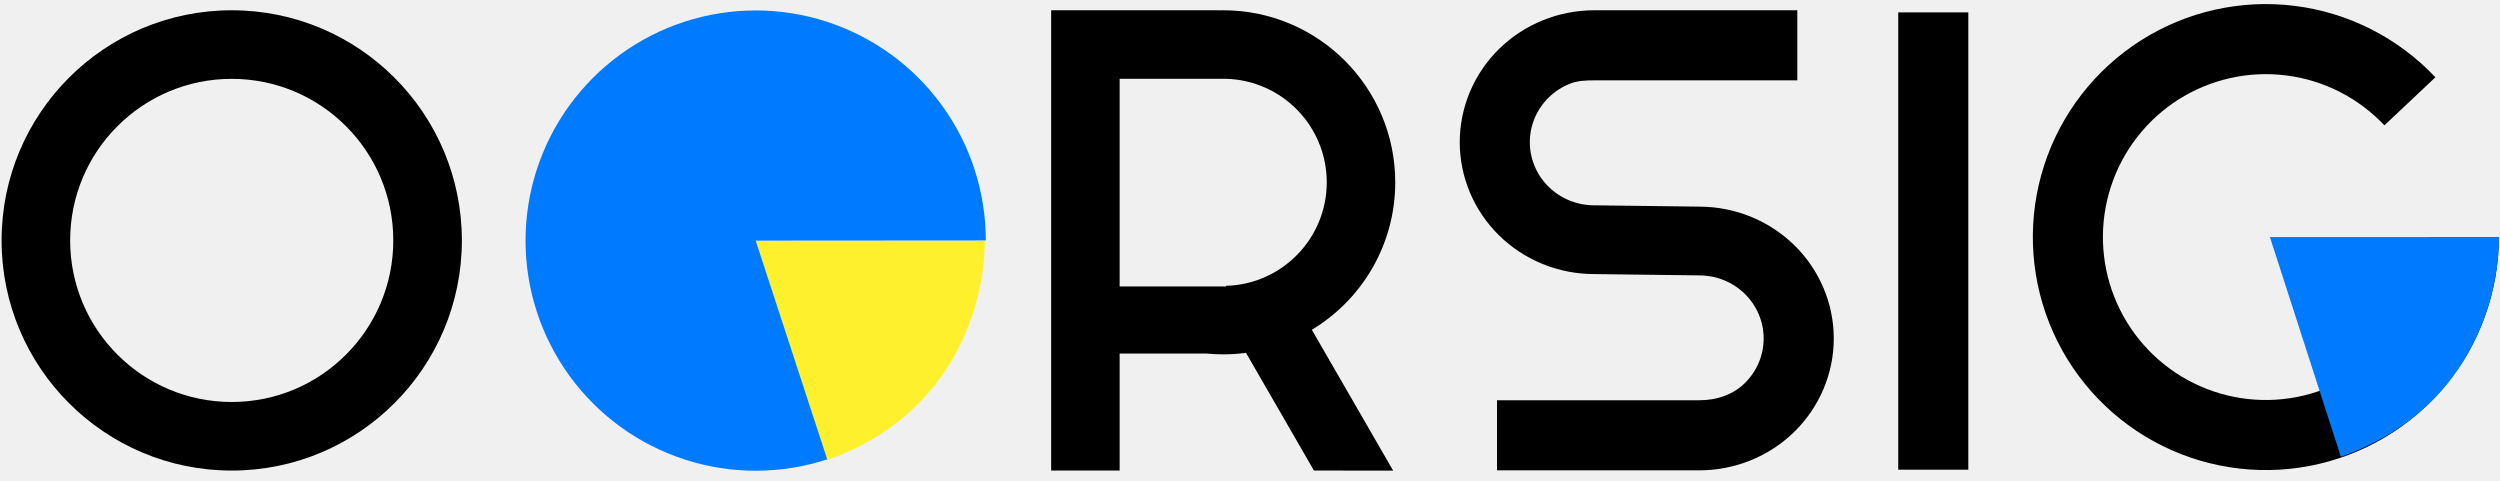
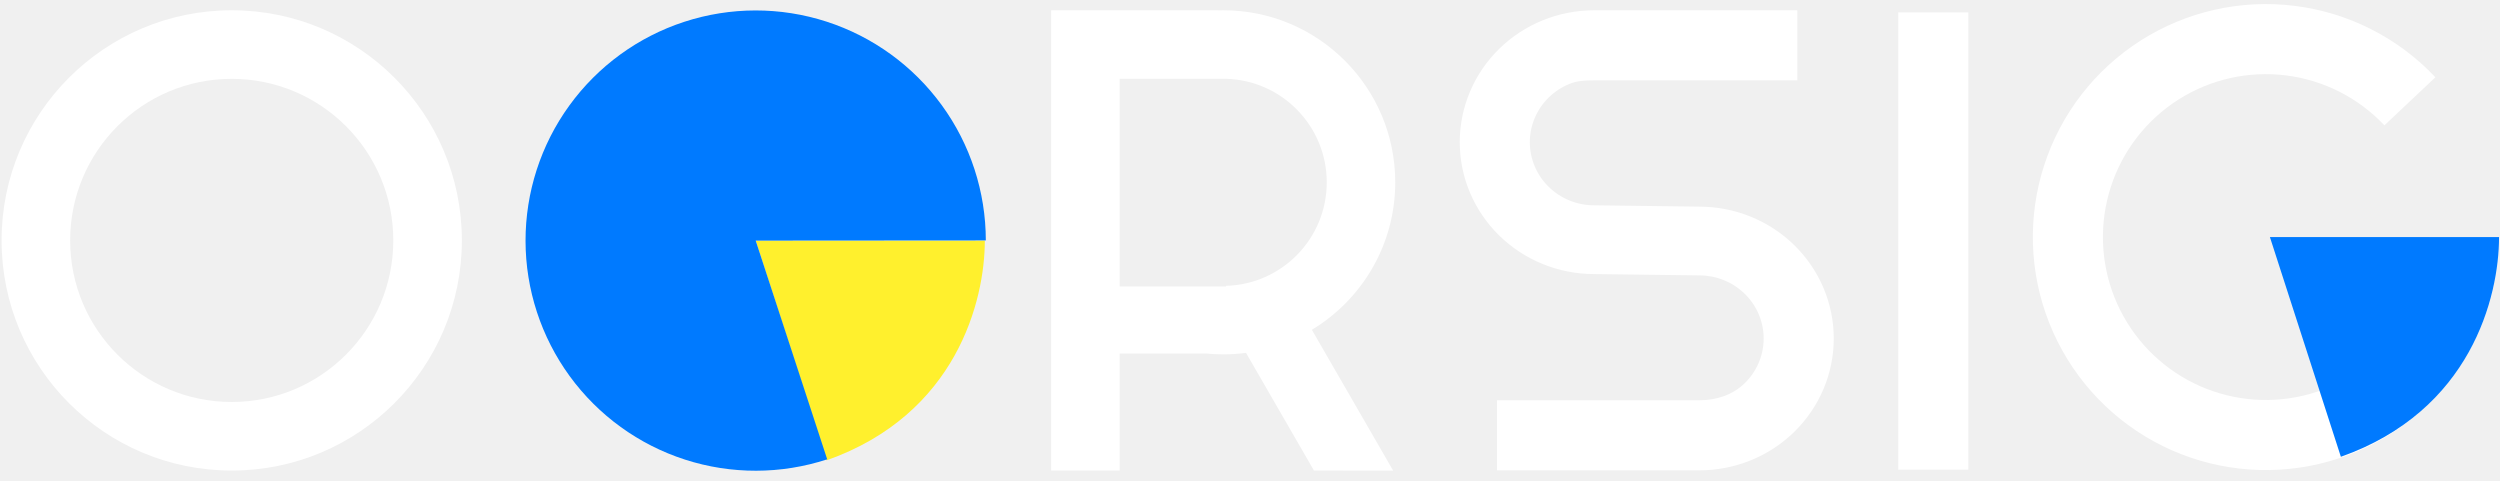
<svg xmlns="http://www.w3.org/2000/svg" width="1435" height="276" viewBox="0 0 1435 276" fill="none">
-   <path d="M265.111 138C265.111 210.958 205.967 270.102 133.009 270.102C60.052 270.102 0.908 210.958 0.908 138C0.908 65.042 60.052 5.898 133.009 5.898C205.967 5.898 265.111 65.042 265.111 138ZM40.268 138C40.268 189.219 81.79 230.741 133.009 230.741C184.229 230.741 225.751 189.219 225.751 138C225.751 86.78 184.229 45.259 133.009 45.259C81.79 45.259 40.268 86.78 40.268 138Z" fill="black" />
+   <path d="M265.111 138C265.111 210.958 205.967 270.102 133.009 270.102C60.052 270.102 0.908 210.958 0.908 138C0.908 65.042 60.052 5.898 133.009 5.898C205.967 5.898 265.111 65.042 265.111 138ZM40.268 138C40.268 189.219 81.79 230.741 133.009 230.741C184.229 230.741 225.751 189.219 225.751 138C225.751 86.78 184.229 45.259 133.009 45.259C81.79 45.259 40.268 86.78 40.268 138Z" fill="white" />
  <path d="M565.29 138.099C565.29 172.499 549.087 237.878 474.495 264.204L433.762 138.099H565.29Z" fill="#FFF02D" />
  <path d="M474.816 263.66C448.294 272.332 419.707 272.383 393.155 263.805C366.602 255.228 343.448 238.463 327.011 215.914C310.575 193.366 301.7 166.191 301.66 138.288C301.621 110.384 310.418 83.185 326.79 60.59C343.162 37.994 366.269 21.163 392.797 12.51C419.324 3.857 447.911 3.826 474.457 12.422C501.004 21.018 524.147 37.8 540.567 60.36C556.988 82.92 565.844 110.1 565.864 138.004L433.762 138.1L474.816 263.66Z" fill="#007AFF" />
-   <path d="M1434.33 136.079C1434.33 167.192 1423.48 197.331 1403.66 221.308C1383.83 245.284 1356.26 261.598 1325.71 267.441C1295.15 273.284 1263.51 268.29 1236.23 253.32C1208.96 238.349 1187.76 214.337 1176.28 185.419C1164.8 156.502 1163.77 124.487 1173.35 94.887C1182.93 65.287 1202.53 39.954 1228.78 23.25C1255.03 6.545 1286.28 -0.486 1317.15 3.367C1348.02 7.22 1376.59 21.717 1397.92 44.36L1368.65 71.945C1353.73 56.111 1333.76 45.975 1312.17 43.28C1290.58 40.586 1268.73 45.502 1250.38 57.183C1232.02 68.864 1218.32 86.578 1211.62 107.276C1204.92 127.973 1205.64 150.36 1213.67 170.58C1221.69 190.801 1236.52 207.591 1255.59 218.06C1274.66 228.528 1296.78 232.02 1318.15 227.934C1339.52 223.849 1358.79 212.441 1372.66 195.675C1386.52 178.909 1394.11 157.835 1394.11 136.079H1434.33Z" fill="black" />
+   <path d="M1434.33 136.079C1434.33 167.192 1423.48 197.331 1403.66 221.308C1383.83 245.284 1356.26 261.598 1325.71 267.441C1295.15 273.284 1263.51 268.29 1236.23 253.32C1208.96 238.349 1187.76 214.337 1176.28 185.419C1164.8 156.502 1163.77 124.487 1173.35 94.887C1182.93 65.287 1202.53 39.954 1228.78 23.25C1255.03 6.545 1286.28 -0.486 1317.15 3.367C1348.02 7.22 1376.59 21.717 1397.92 44.36L1368.65 71.945C1353.73 56.111 1333.76 45.975 1312.17 43.28C1290.58 40.586 1268.73 45.502 1250.38 57.183C1232.02 68.864 1218.32 86.578 1211.62 107.276C1204.92 127.973 1205.64 150.36 1213.67 170.58C1221.69 190.801 1236.52 207.591 1255.59 218.06C1274.66 228.528 1296.78 232.02 1318.15 227.934C1339.52 223.849 1358.79 212.441 1372.66 195.675C1386.52 178.909 1394.11 157.835 1394.11 136.079H1434.33Z" fill="white" />
  <path d="M1434.45 136.09C1434.45 170.49 1418.25 235.869 1343.66 262.195L1302.93 136.09H1434.45Z" fill="#007AFF" />
-   <path fill-rule="evenodd" clip-rule="evenodd" d="M915.054 157.318C904.921 157.318 894.887 155.359 885.526 151.555C876.164 147.75 867.658 142.173 860.493 135.143C853.328 128.113 847.645 119.766 843.767 110.581C839.889 101.395 837.894 91.55 837.894 81.608C837.894 71.666 839.889 61.821 843.767 52.635C847.645 43.45 853.328 35.103 860.493 28.073C867.658 21.043 876.164 15.466 885.526 11.661C894.887 7.857 904.921 5.898 915.054 5.898H915.054H1031.66V46.128H915.054V46.12C910.204 46.12 905.401 46.306 900.92 48.127C896.439 49.948 892.367 52.617 888.938 55.983C885.508 59.348 882.787 63.343 880.931 67.74C879.075 72.136 878.12 76.849 878.12 81.608C878.12 86.367 879.075 91.079 880.931 95.476C882.787 99.873 885.508 103.868 888.938 107.233C892.367 110.598 896.439 113.268 900.92 115.089C905.4 116.91 910.203 117.847 915.052 117.848V117.846L975.425 118.608V118.617C995.886 118.62 1015.51 126.593 1029.98 140.783C1044.45 154.976 1052.58 174.225 1052.58 194.297C1052.58 214.368 1044.45 233.618 1029.98 247.811C1015.51 262.003 995.879 269.977 975.415 269.977H859.277V229.747H975.415V229.753C985.209 229.753 994.602 226.701 1001.53 219.908C1008.45 213.116 1012.34 203.903 1012.34 194.297C1012.34 184.691 1008.45 175.478 1001.53 168.686C994.602 161.893 985.209 158.077 975.415 158.077V158.075L915.054 157.318Z" fill="black" />
-   <path fill-rule="evenodd" clip-rule="evenodd" d="M699.121 5.943V5.898H642.675L633.707 5.898L603.364 5.898V104.651V270.102H642.675V202.908H692.164C695.437 203.235 698.757 203.403 702.117 203.403C706.556 203.403 710.927 203.11 715.212 202.542L754.206 270.097L799.668 270.121L753.005 189.299C781.686 172.019 800.869 140.575 800.869 104.651C800.869 50.111 756.656 5.898 702.117 5.898C701.114 5.898 700.116 5.913 699.121 5.943ZM703.753 164.066V164.447H642.675V45.22H701.172C701.486 45.215 701.801 45.213 702.117 45.213C702.432 45.213 702.747 45.215 703.061 45.22H703.753V45.235C735.823 46.102 761.554 72.371 761.554 104.651C761.554 136.93 735.823 163.2 703.753 164.066Z" fill="black" />
-   <rect x="1089.59" y="7.115" width="40.221" height="262.483" fill="black" />
+   <path fill-rule="evenodd" clip-rule="evenodd" d="M915.054 157.318C904.921 157.318 894.887 155.359 885.526 151.555C876.164 147.75 867.658 142.173 860.493 135.143C853.328 128.113 847.645 119.766 843.767 110.581C839.889 101.395 837.894 91.55 837.894 81.608C837.894 71.666 839.889 61.821 843.767 52.635C847.645 43.45 853.328 35.103 860.493 28.073C867.658 21.043 876.164 15.466 885.526 11.661C894.887 7.857 904.921 5.898 915.054 5.898H915.054H1031.66V46.128H915.054V46.12C910.204 46.12 905.401 46.306 900.92 48.127C896.439 49.948 892.367 52.617 888.938 55.983C885.508 59.348 882.787 63.343 880.931 67.74C879.075 72.136 878.12 76.849 878.12 81.608C878.12 86.367 879.075 91.079 880.931 95.476C882.787 99.873 885.508 103.868 888.938 107.233C892.367 110.598 896.439 113.268 900.92 115.089C905.4 116.91 910.203 117.847 915.052 117.848V117.846L975.425 118.608V118.617C995.886 118.62 1015.51 126.593 1029.98 140.783C1044.45 154.976 1052.58 174.225 1052.58 194.297C1052.58 214.368 1044.45 233.618 1029.98 247.811C1015.51 262.003 995.879 269.977 975.415 269.977H859.277V229.747H975.415V229.753C985.209 229.753 994.602 226.701 1001.53 219.908C1008.45 213.116 1012.34 203.903 1012.34 194.297C1012.34 184.691 1008.45 175.478 1001.53 168.686C994.602 161.893 985.209 158.077 975.415 158.077V158.075L915.054 157.318Z" fill="white" />
+   <path fill-rule="evenodd" clip-rule="evenodd" d="M699.121 5.943V5.898H642.675L633.707 5.898L603.364 5.898V104.651V270.102H642.675V202.908H692.164C695.437 203.235 698.757 203.403 702.117 203.403C706.556 203.403 710.927 203.11 715.212 202.542L754.206 270.097L799.668 270.121L753.005 189.299C781.686 172.019 800.869 140.575 800.869 104.651C800.869 50.111 756.656 5.898 702.117 5.898C701.114 5.898 700.116 5.913 699.121 5.943ZM703.753 164.066V164.447H642.675V45.22H701.172C701.486 45.215 701.801 45.213 702.117 45.213C702.432 45.213 702.747 45.215 703.061 45.22H703.753V45.235C735.823 46.102 761.554 72.371 761.554 104.651C761.554 136.93 735.823 163.2 703.753 164.066Z" fill="white" />
+   <rect x="1089.59" y="7.115" width="40.221" height="262.483" fill="white" />
</svg>
